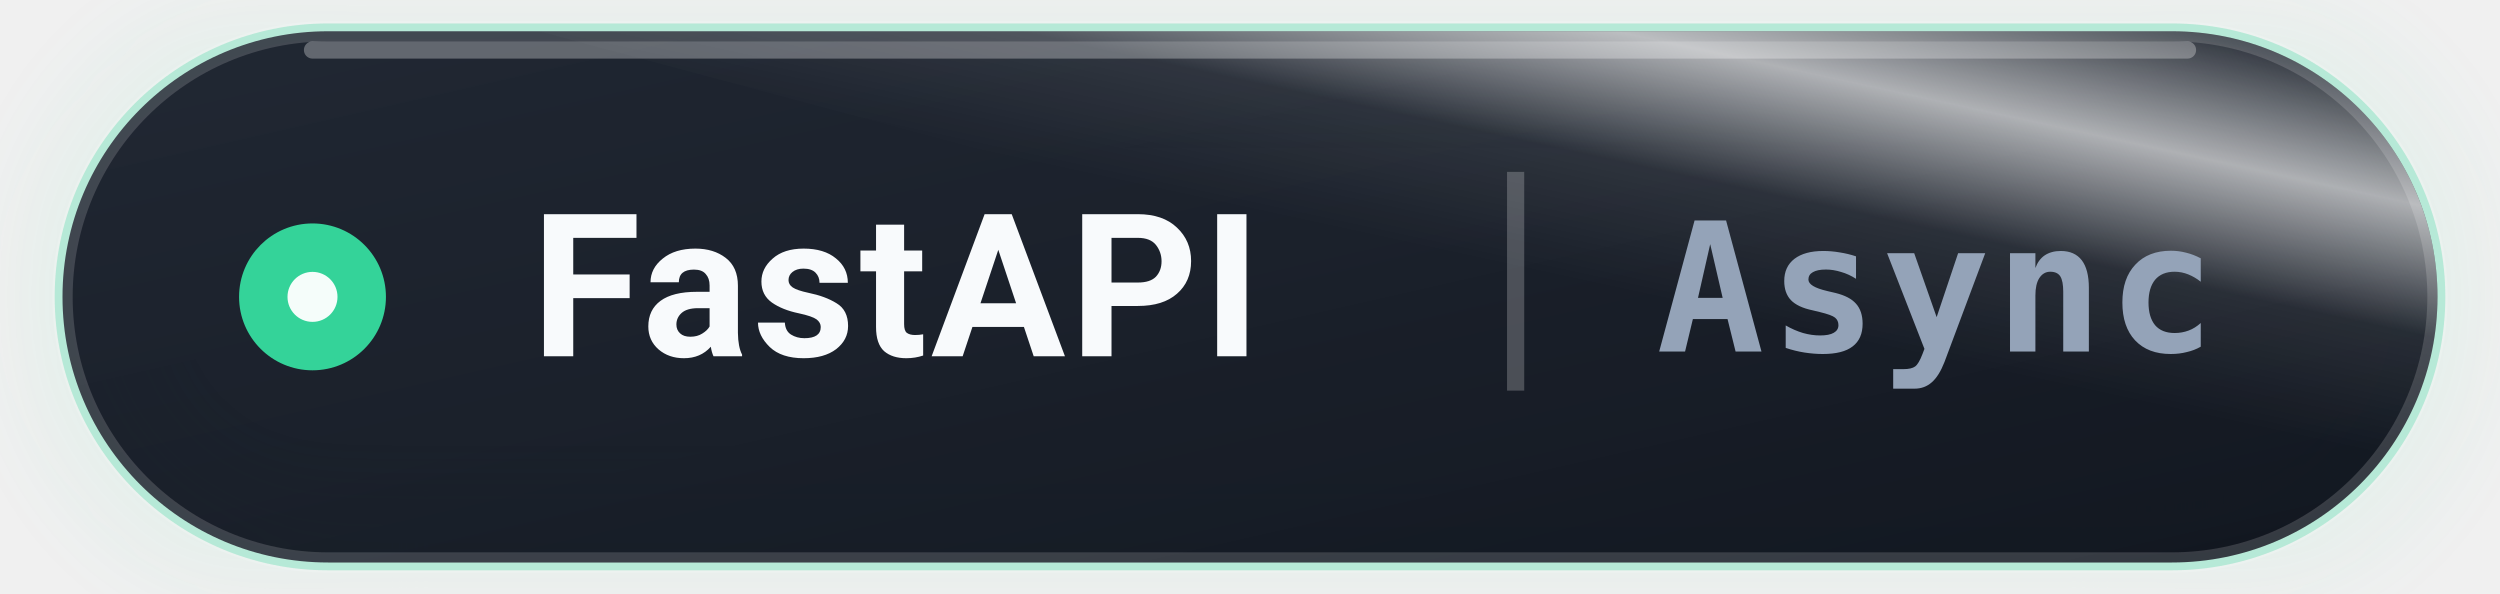
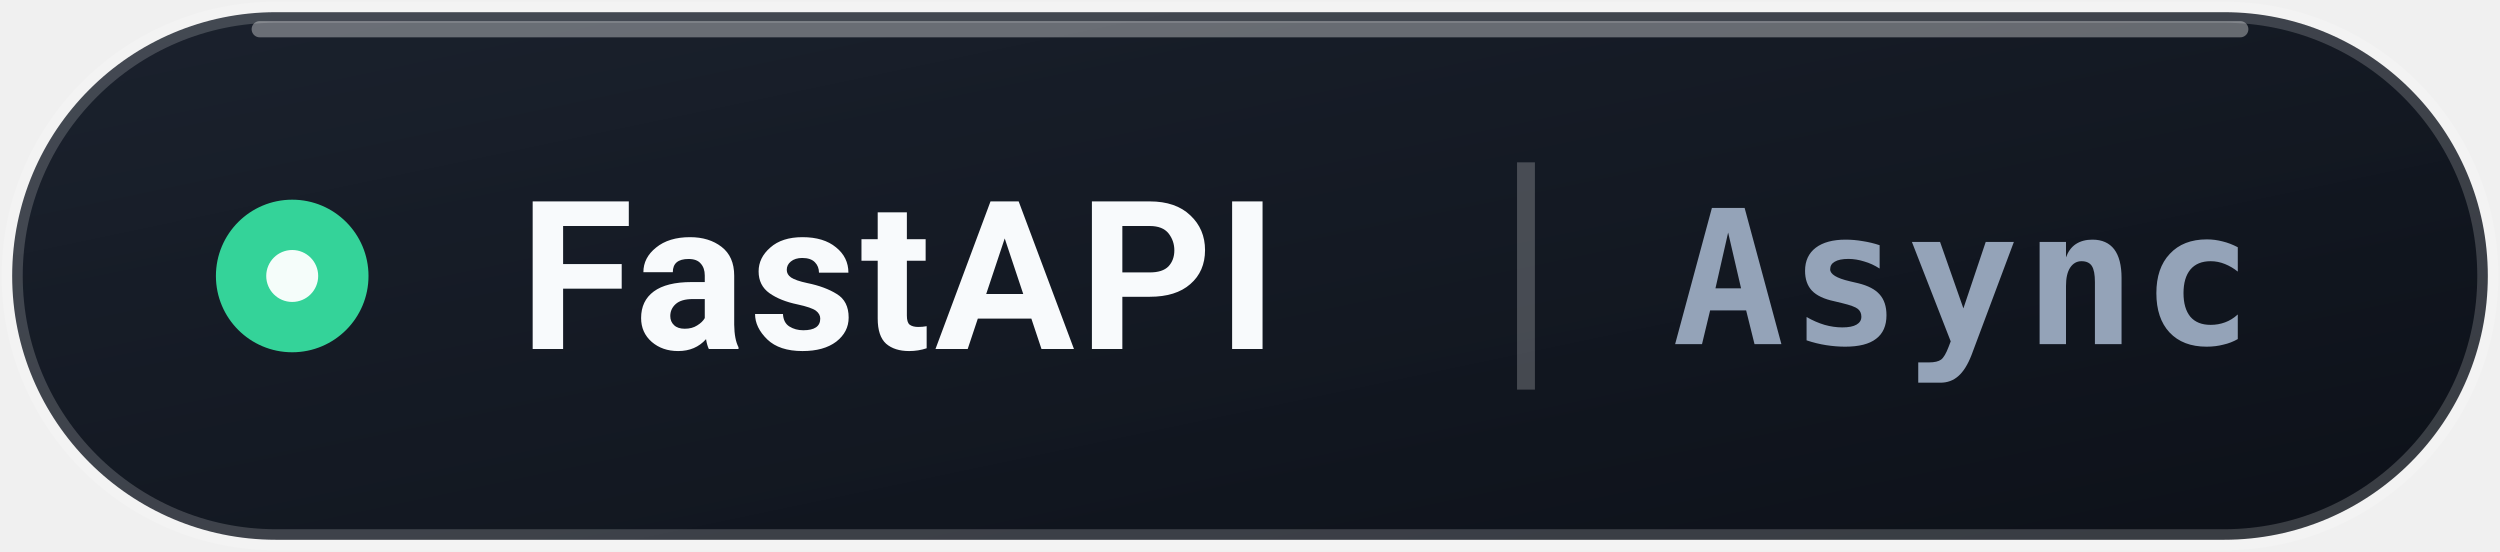
- <svg xmlns="http://www.w3.org/2000/svg" width="160" height="38" viewBox="0 0 160 38" fill="none">
+ <svg xmlns="http://www.w3.org/2000/svg" width="154" height="34" viewBox="0 0 154 34" fill="none">
  <defs>
    <linearGradient id="bg_fastapi" x1="0%" y1="0%" x2="100%" y2="100%">
-       <stop offset="0%" stop-color="#19202C" stop-opacity="0.96" />
-       <stop offset="100%" stop-color="#0D121B" stop-opacity="0.98" />
+       <stop offset="0%" stop-color="#161D29" stop-opacity="0.98" />
+       <stop offset="100%" stop-color="#0A0E16" stop-opacity="0.99" />
    </linearGradient>
-     <linearGradient id="sheen_v_fastapi" x1="0%" y1="0%" x2="40%" y2="100%">
+     <linearGradient id="sheen_fastapi" x1="0%" y1="0%" x2="0%" y2="100%">
      <stop offset="0%" stop-color="#FFFFFF" stop-opacity="0" />
-       <stop offset="25%" stop-color="#FFFFFF" stop-opacity="0.08" />
-       <stop offset="50%" stop-color="#FFFFFF" stop-opacity="0.65" />
-       <stop offset="75%" stop-color="#FFFFFF" stop-opacity="0.08" />
+       <stop offset="30%" stop-color="#FFFFFF" stop-opacity="0.08" />
+       <stop offset="50%" stop-color="#FFFFFF" stop-opacity="0.45" />
+       <stop offset="70%" stop-color="#FFFFFF" stop-opacity="0.08" />
      <stop offset="100%" stop-color="#FFFFFF" stop-opacity="0" />
    </linearGradient>
-     <filter id="aura_fastapi" x="-30%" y="-30%" width="160%" height="160%">
-       <feGaussianBlur stdDeviation="3.2" result="blur" />
-       <feMerge>
-         <feMergeNode in="blur" />
-         <feMergeNode in="SourceGraphic" />
-       </feMerge>
-     </filter>
    <clipPath id="clip_fastapi">
-       <rect x="4" y="2" width="152" height="34" rx="17" />
+       <rect x="0.75" y="0.75" width="152.5" height="32.5" rx="16.25" />
    </clipPath>
    <style>
-       @keyframes sweep_down_fastapi {
-         0% {
-           transform: translateY(-45px) rotate(15deg);
-           opacity: 0;
-         }
-         12% {
-           opacity: 1;
-         }
-         45% {
-           transform: translateY(69px) rotate(15deg);
-           opacity: 1;
-         }
-         50%, 100% {
-           transform: translateY(69px) rotate(15deg);
-           opacity: 0;
-         }
-       }
-       @keyframes aura_pulse_fastapi {
-         0%, 100% { stroke: rgba(255, 255, 255, 0.16); stroke-width: 1.2px; }
-         50% { stroke: #34D399; stroke-width: 1.8px; }
-       }
      @keyframes gem_pulse_fastapi {
-         0%, 100% { transform: scale(0.92); transform-origin: 20px 19px; }
-         50% { transform: scale(1.18); transform-origin: 20px 19px; }
-       }
-       @keyframes spec_glow_fastapi {
-         0%, 100% { fill: #94A3B8; }
-         50% { fill: #34D399; }
-       }
- 
-       .sheen-down {
-         animation: sweep_down_fastapi 3.8s infinite cubic-bezier(0.22, 1, 0.36, 1);
-         animation-delay: 0.85s;
-       }
-       .capsule-border {
-         animation: aura_pulse_fastapi 3.8s infinite ease-in-out;
-         animation-delay: 0.85s;
+         0%, 100% { transform: scale(0.92); transform-origin: 18.0px 17.0px; }
+         50% { transform: scale(1.18); transform-origin: 18.0px 17.0px; }
      }
      .gem-pulse {
-         animation: gem_pulse_fastapi 2.2s infinite ease-in-out;
-       }
-       .spec-text {
-         animation: spec_glow_fastapi 3.8s infinite ease-in-out;
-         animation-delay: 0.85s;
+         animation: gem_pulse_fastapi 2.4s infinite ease-in-out;
      }
    </style>
  </defs>
-   <rect x="4" y="2" width="152" height="34" rx="17" fill="none" stroke="#34D399" opacity="0.38" filter="url(#aura_fastapi)">
-     <animate attributeName="opacity" values="0.15;0.7;0.15" dur="3.8s" begin="0.85s" repeatCount="indefinite" />
-     <animate attributeName="stroke-width" values="1;2.6;1" dur="3.8s" begin="0.85s" repeatCount="indefinite" />
+   <rect x="0.75" y="0.75" width="152.5" height="32.5" rx="16.25" fill="url(#bg_fastapi)" />
+   <rect x="0.75" y="0.75" width="152.5" height="32.5" rx="16.25" fill="none" stroke="rgba(255,255,255,0.18)" stroke-width="1.3">
+     <animate attributeName="stroke" values="rgba(255,255,255,0.18);#34D399;rgba(255,255,255,0.18)" dur="3.6s" begin="1.2s" repeatCount="indefinite" />
+     <animate attributeName="stroke-width" values="1.2;1.8;1.2" dur="3.6s" begin="1.2s" repeatCount="indefinite" />
  </rect>
-   <rect x="4" y="2" width="152" height="34" rx="17" fill="url(#bg_fastapi)" />
-   <rect class="capsule-border" x="4" y="2" width="152" height="34" rx="17" fill="none" stroke="rgba(255,255,255,0.16)" stroke-width="1.3">
-     <animate attributeName="stroke" values="rgba(255,255,255,0.16);#34D399;rgba(255,255,255,0.16)" dur="3.8s" begin="0.85s" repeatCount="indefinite" />
-     <animate attributeName="stroke-width" values="1.2;1.8;1.2" dur="3.8s" begin="0.85s" repeatCount="indefinite" />
-   </rect>
-   <path d="M 20 3.2 L 140 3.2" stroke="rgba(255, 255, 255, 0.3)" stroke-width="1.1" stroke-linecap="round" />
+   <path d="M 16 1.8 L 138 1.8" stroke="rgba(255, 255, 255, 0.35)" stroke-width="1" stroke-linecap="round" />
  <g clip-path="url(#clip_fastapi)">
-     <rect class="sheen-down" x="-20" y="-35" width="220" height="28" fill="url(#sheen_v_fastapi)" transform="rotate(15)">
-       <animateTransform attributeName="transform" type="translate" from="0 -50" to="0 79" dur="3.8s" begin="0.85s" repeatCount="indefinite" />
-     </rect>
+     <g transform="rotate(14)">
+       <rect x="-30" y="-45" width="214" height="20" fill="url(#sheen_fastapi)" opacity="0">
+         <animateTransform attributeName="transform" type="translate" additive="sum" values="0 -35; 0 79; 0 79; 0 -35" keyTimes="0; 0.45; 0.50; 1" dur="3.6s" begin="1.2s" repeatCount="indefinite" />
+         <animate attributeName="opacity" values="0; 0.85; 0.85; 0; 0" keyTimes="0; 0.10; 0.40; 0.46; 1" dur="3.6s" begin="1.2s" repeatCount="indefinite" />
+       </rect>
+     </g>
  </g>
-   <circle cx="20" cy="19" r="4.2" fill="none" stroke="#34D399">
-     <animate attributeName="r" values="4.2;9.5;13" dur="2.2s" repeatCount="indefinite" />
-     <animate attributeName="opacity" values="0.85;0.25;0" dur="2.2s" repeatCount="indefinite" />
-     <animate attributeName="stroke-width" values="1.6;1;0.2" dur="2.2s" repeatCount="indefinite" />
+   <circle cx="18.0" cy="17.0" r="4.2" fill="none" stroke="#34D399">
+     <animate attributeName="r" values="4.2;9.5;13" dur="2.4s" repeatCount="indefinite" />
+     <animate attributeName="opacity" values="0.85;0.25;0" dur="2.4s" repeatCount="indefinite" />
+     <animate attributeName="stroke-width" values="1.6;1;0.2" dur="2.4s" repeatCount="indefinite" />
  </circle>
-   <circle class="gem-pulse" cx="20" cy="19" r="4.2" fill="#34D399">
-     <animate attributeName="r" values="3.8;4.8;3.8" dur="2.2s" repeatCount="indefinite" />
+   <circle class="gem-pulse" cx="18.0" cy="17.0" r="4.2" fill="#34D399">
+     <animate attributeName="r" values="3.8;4.8;3.8" dur="2.4s" repeatCount="indefinite" />
  </circle>
-   <circle cx="20" cy="19" r="1.6" fill="#FFFFFF" opacity="0.95" />
-   <text x="34" y="22.8" font-family="-apple-system, BlinkMacSystemFont, 'Segoe UI', Roboto, 'Plus Jakarta Sans', sans-serif" font-size="12.8" font-weight="700" fill="#F8FAFC" letter-spacing="0.25px">FastAPI</text>
-   <line x1="97" y1="11" x2="97" y2="25" stroke="rgba(255, 255, 255, 0.22)" stroke-width="1.1" />
-   <text class="spec-text" x="106" y="22.5" font-family="'JetBrains Mono', Consolas, Monaco, monospace" font-size="11.5" font-weight="700" fill="#94A3B8" letter-spacing="0.3px">
+   <circle cx="18.0" cy="17.0" r="1.6" fill="#FFFFFF" opacity="0.95" />
+   <text x="32.0" y="21.5" font-family="-apple-system, BlinkMacSystemFont, 'Segoe UI', Roboto, 'Plus Jakarta Sans', sans-serif" font-size="12.8" font-weight="700" fill="#F8FAFC" letter-spacing="0.25px">FastAPI</text>
+   <line x1="94" y1="10" x2="94" y2="24" stroke="rgba(255, 255, 255, 0.22)" stroke-width="1.1" />
+   <text x="103.0" y="21.2" font-family="'JetBrains Mono', Consolas, Monaco, monospace" font-size="11.5" font-weight="700" fill="#94A3B8" letter-spacing="0.3px">
    Async
-     <animate attributeName="fill" values="#94A3B8;#34D399;#94A3B8" dur="3.8s" begin="0.85s" repeatCount="indefinite" />
+     <animate attributeName="fill" values="#94A3B8;#34D399;#94A3B8" dur="3.6s" begin="1.2s" repeatCount="indefinite" />
  </text>
</svg>
